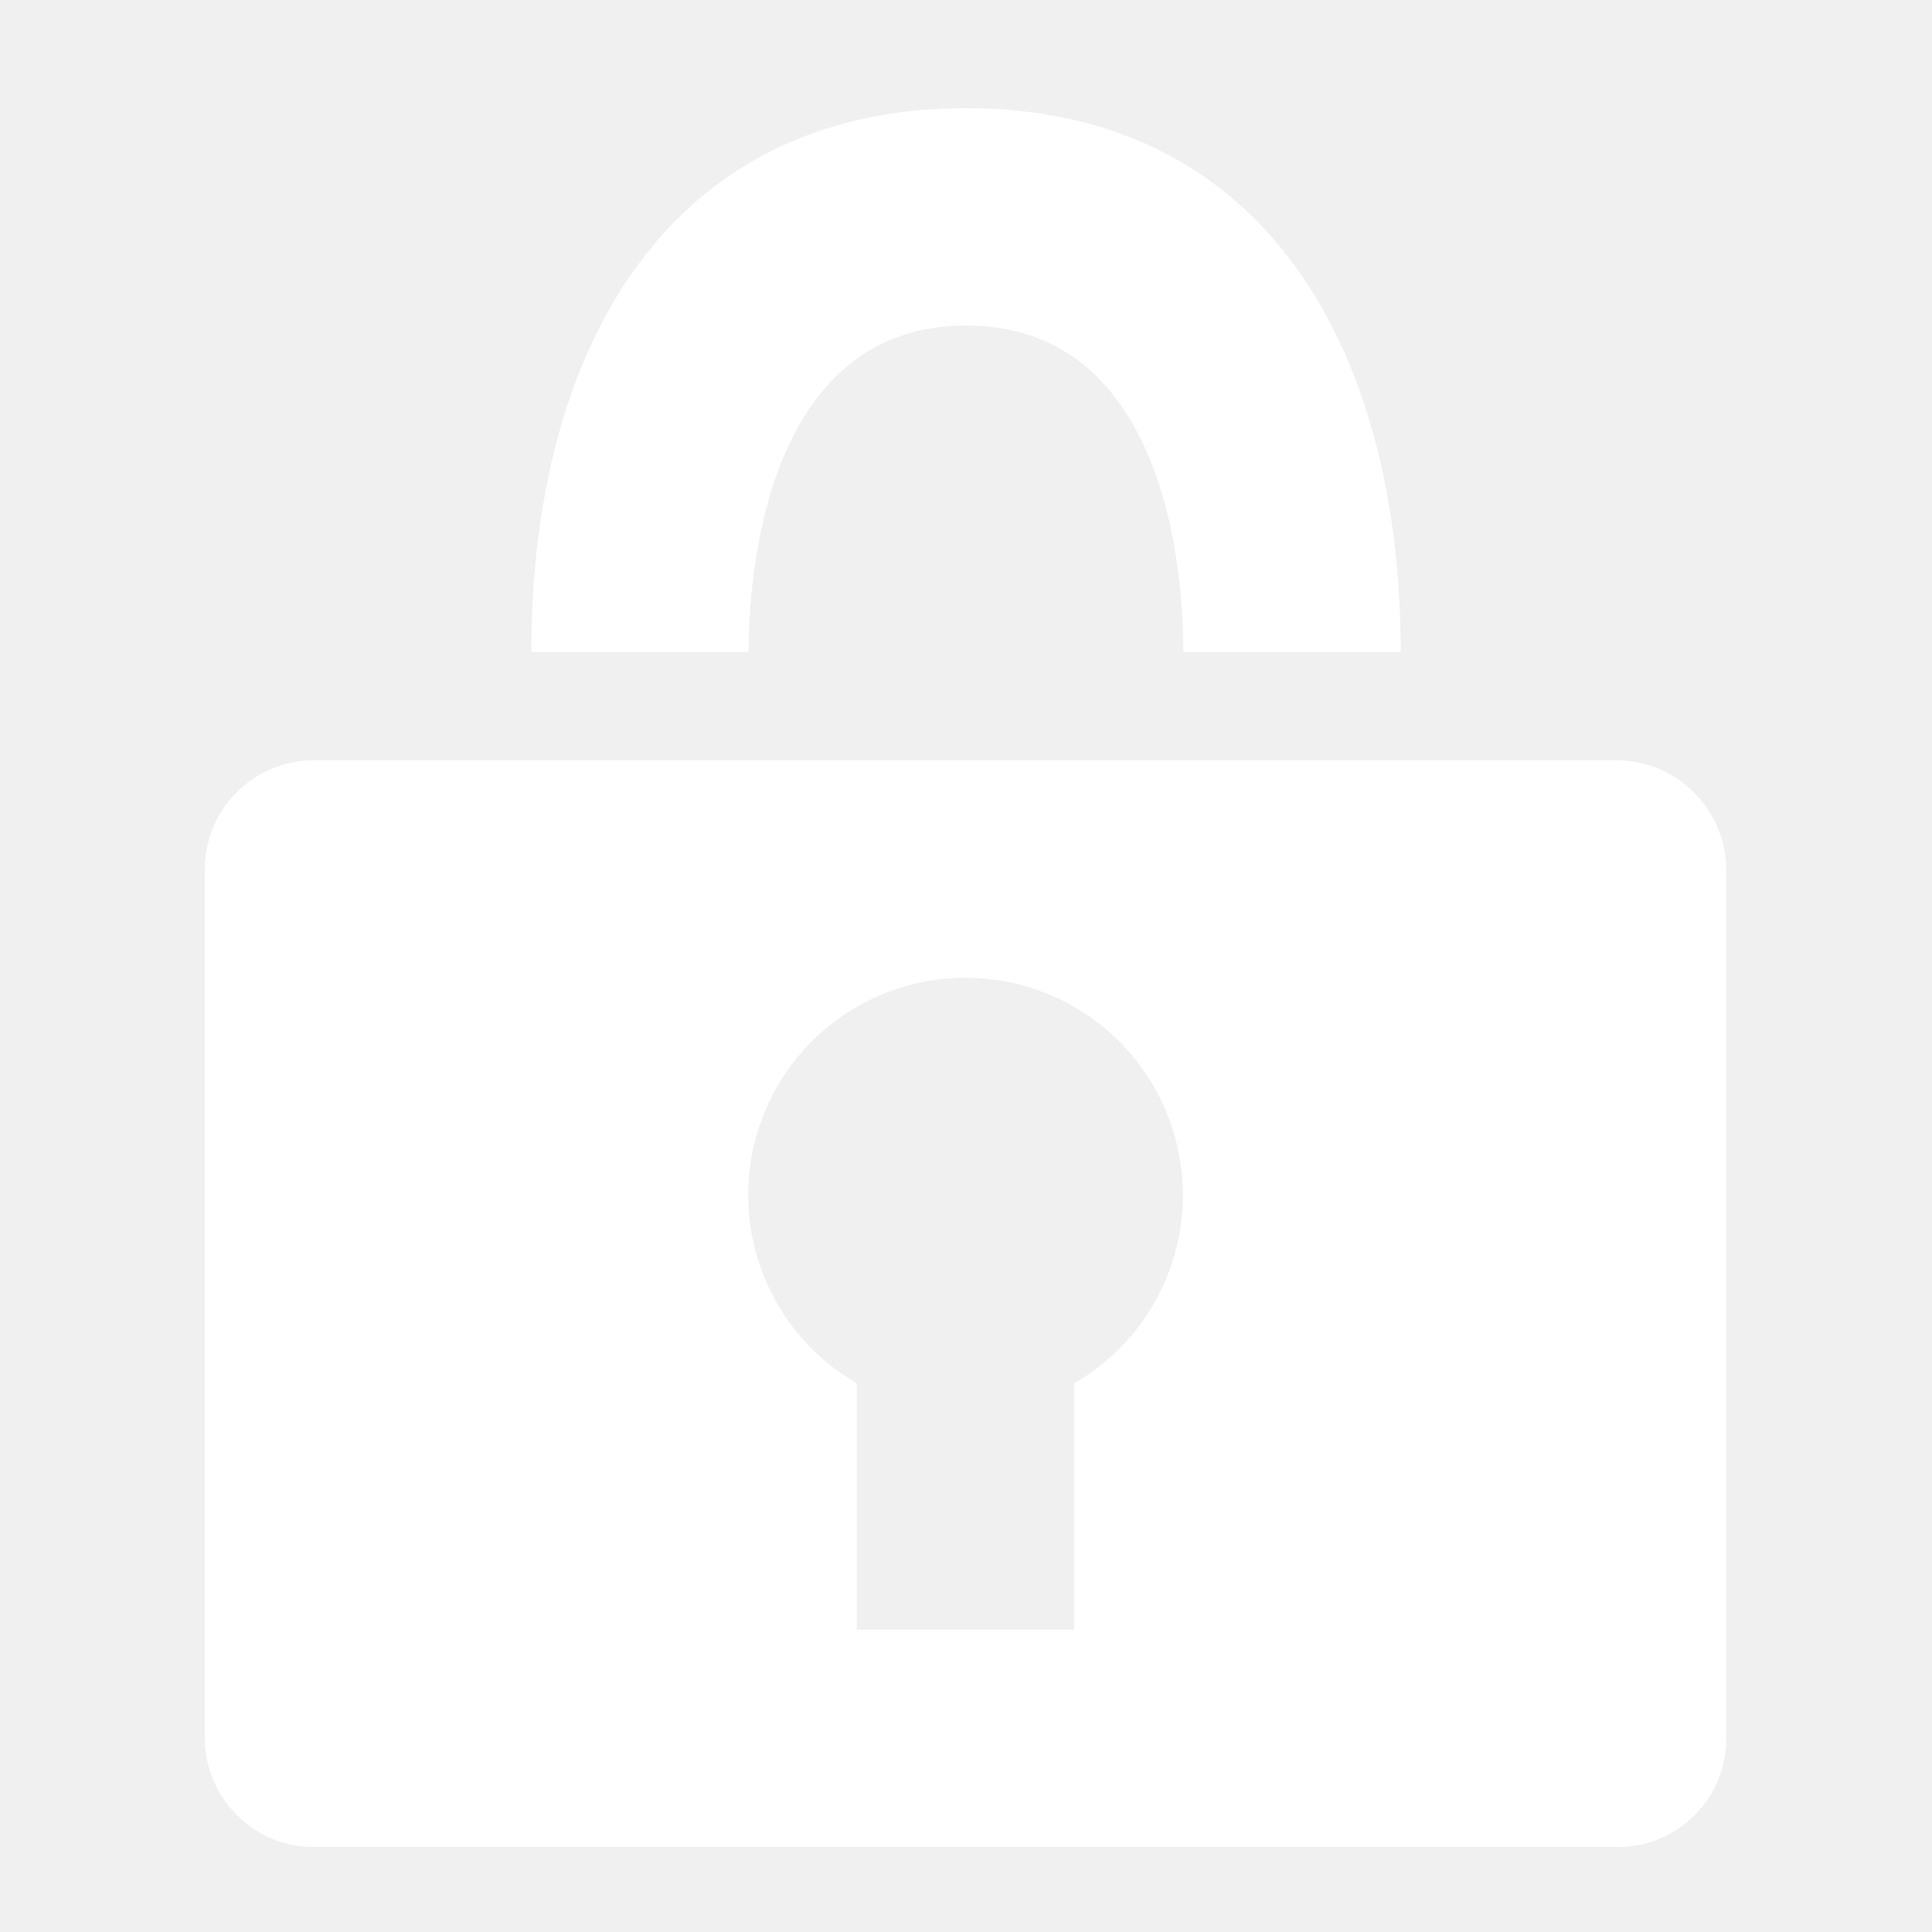
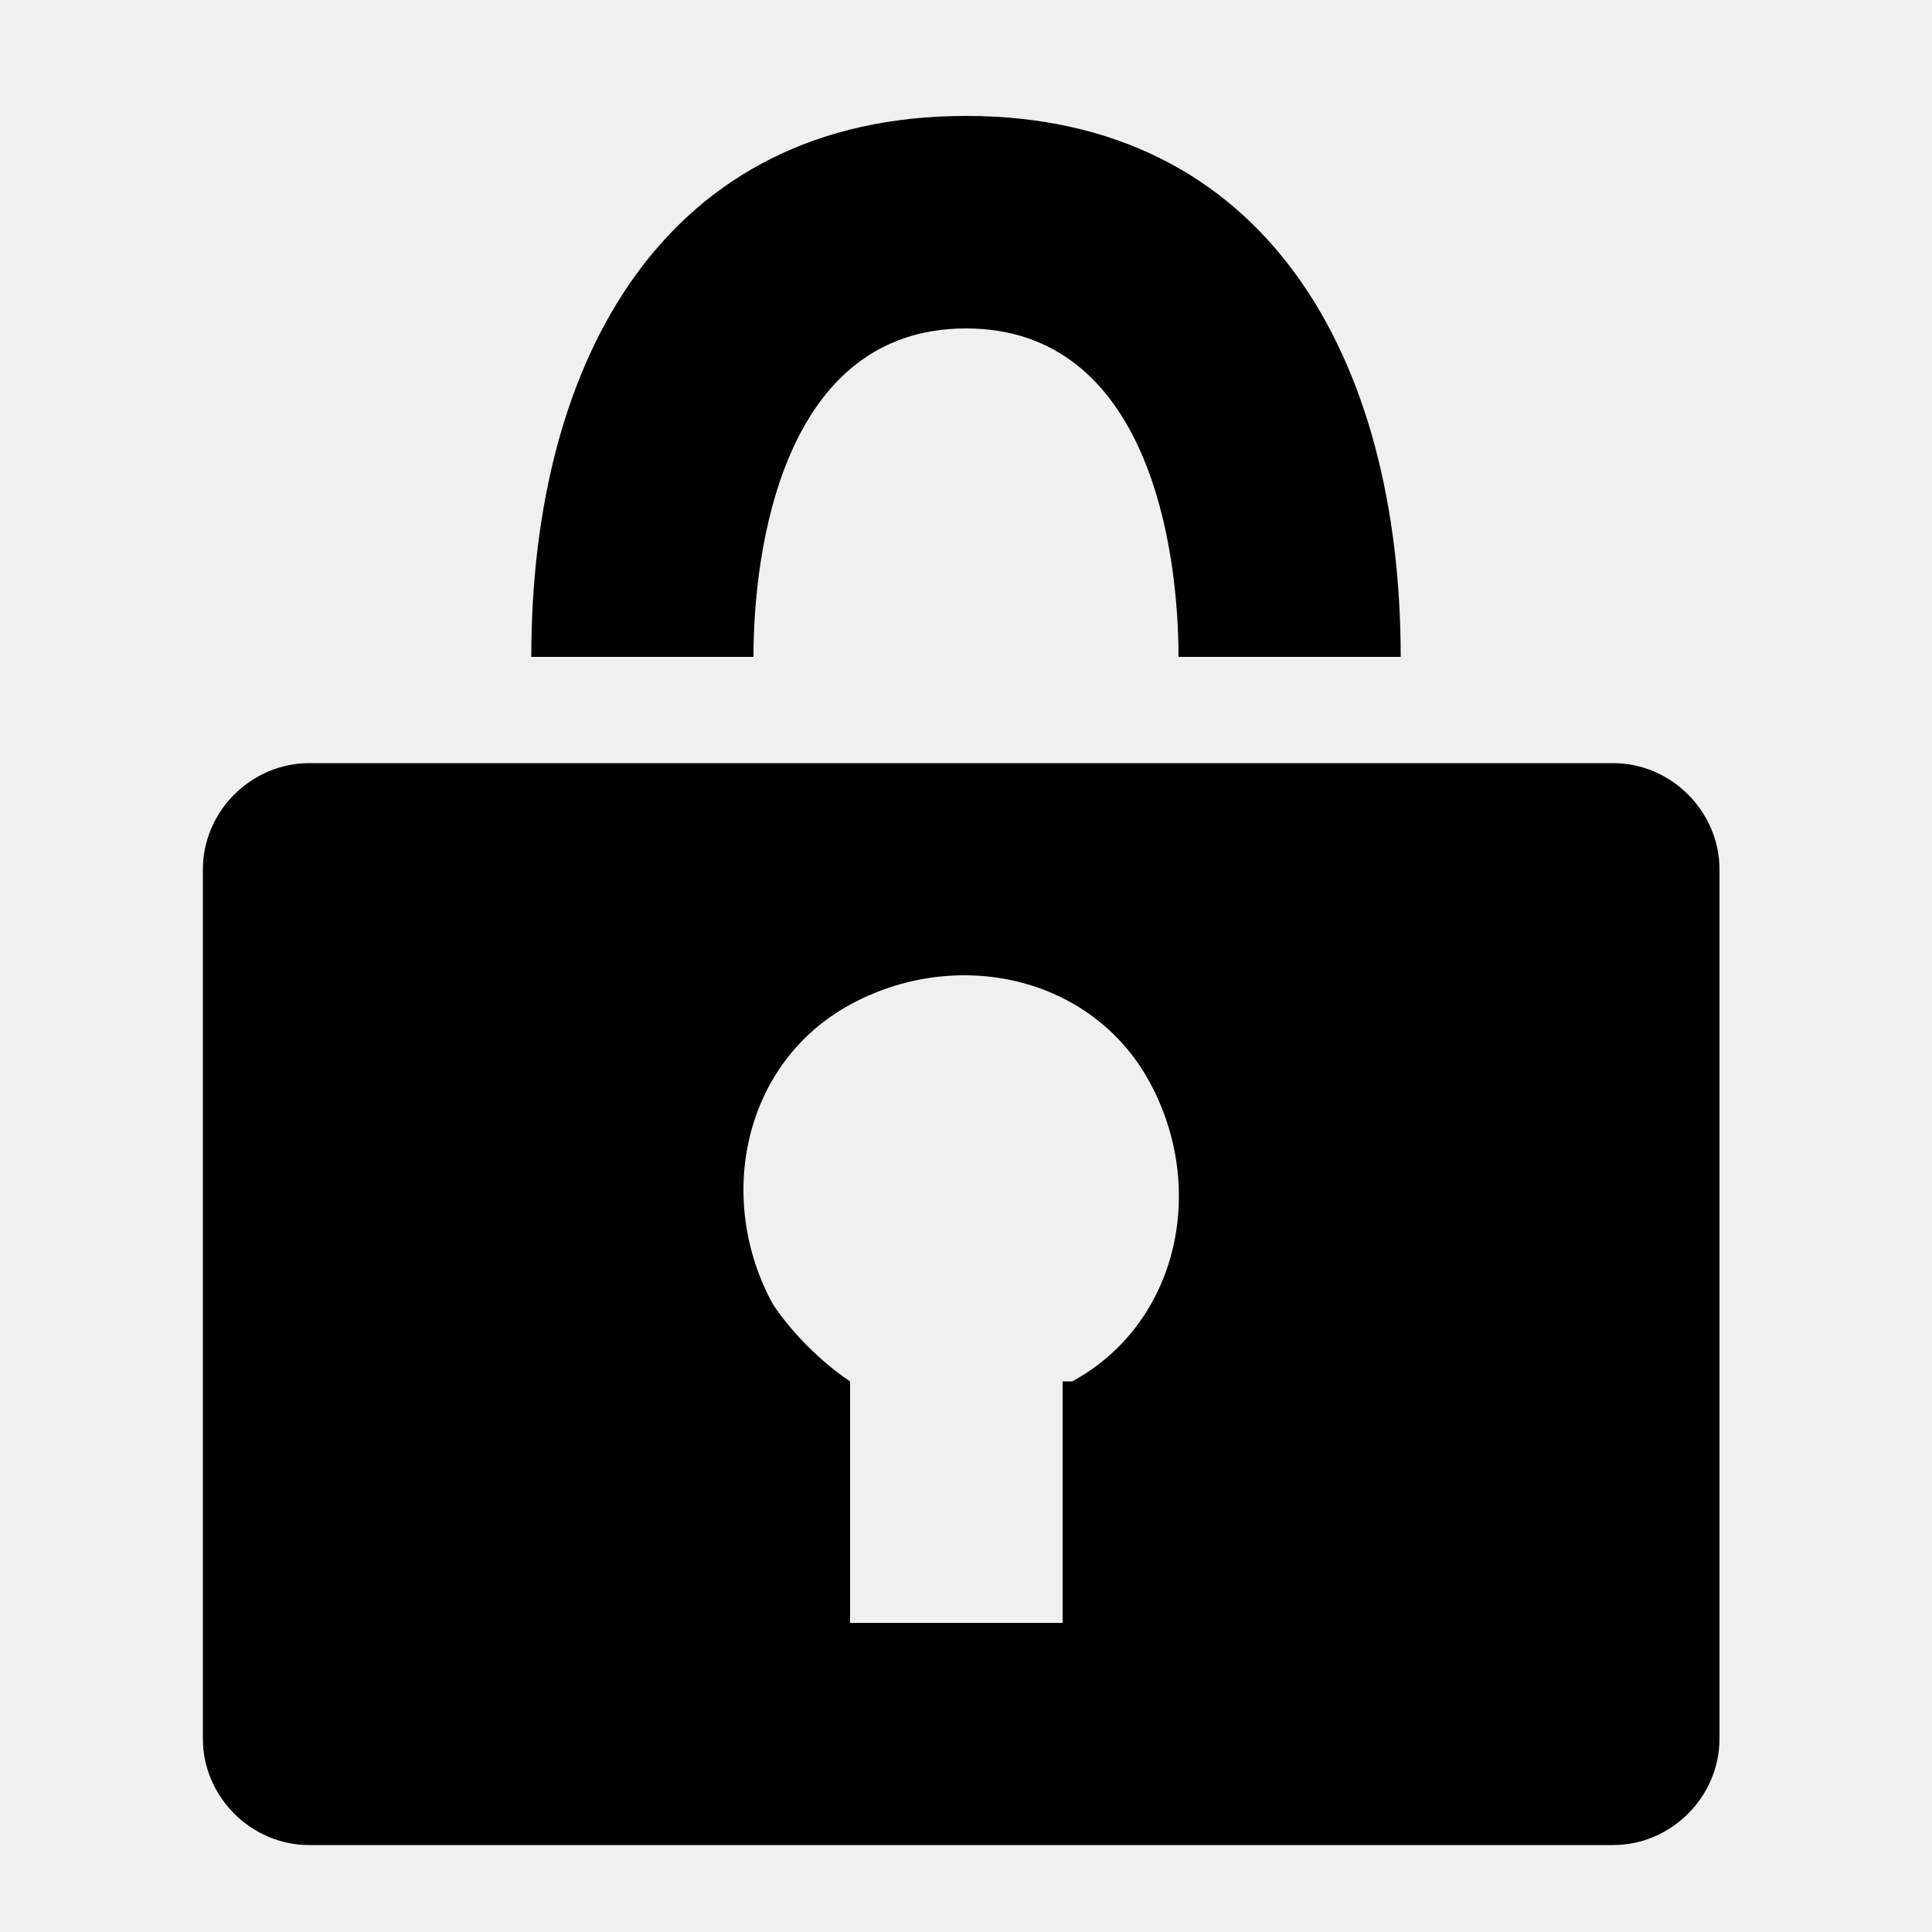
- <svg xmlns="http://www.w3.org/2000/svg" id="Layer_1" data-name="Layer 1" viewBox="0 0 20 20">
-   <defs>
-     <style>.cls-1{fill:#fff;fill-rule:evenodd;}</style>
-   </defs>
-   <path id="icon-padlock-locked" class="cls-1" d="M12.25,6.75c0-1.13-.31-3.38-2.25-3.38S7.75,5.65,7.75,6.75H5.5c0-3.11,1.39-5.63,4.5-5.63s4.5,2.52,4.5,5.63ZM4.41,7.87H16.74A1.14,1.14,0,0,1,17.87,9v9a1.12,1.12,0,0,1-1.13,1.12H3.25A1.13,1.13,0,0,1,2.12,18V9A1.13,1.13,0,0,1,3.25,7.87Zm6.71,6.45a2.25,2.25,0,1,0-2.25,0v2.55h2.25Z" />
+ <svg xmlns="http://www.w3.org/2000/svg" version="1.1" id="Layer_1" x="0px" y="0px" viewBox="0 0 20 20" style="enable-background:new 0 0 20 20;" xml:space="preserve">
+   <style type="text/css">
+ 	.st0{fill-rule:evenodd;clip-rule:evenodd;}
+ </style>
+   <path id="icon-padlock-locked" class="st0" d="M12.2,6.8c0-1.1-0.3-3.4-2.2-3.4S7.8,5.7,7.8,6.8H5.5c0-3.1,1.4-5.6,4.5-5.6  s4.5,2.5,4.5,5.6H12.2z M4.4,7.9h12.3c0.6,0,1.1,0.5,1.1,1.1v9c0,0.6-0.5,1.1-1.1,1.1c0,0,0,0,0,0H3.2c-0.6,0-1.1-0.5-1.1-1.1V9  c0-0.6,0.5-1.1,1.1-1.1c0,0,0,0,0,0H4.4z M11.1,14.3c1.1-0.6,1.4-2,0.8-3.1c-0.6-1.1-2-1.4-3.1-0.8c-1.1,0.6-1.4,2-0.8,3.1  c0.2,0.3,0.5,0.6,0.8,0.8v2.5h2.2V14.3z" />
</svg>
